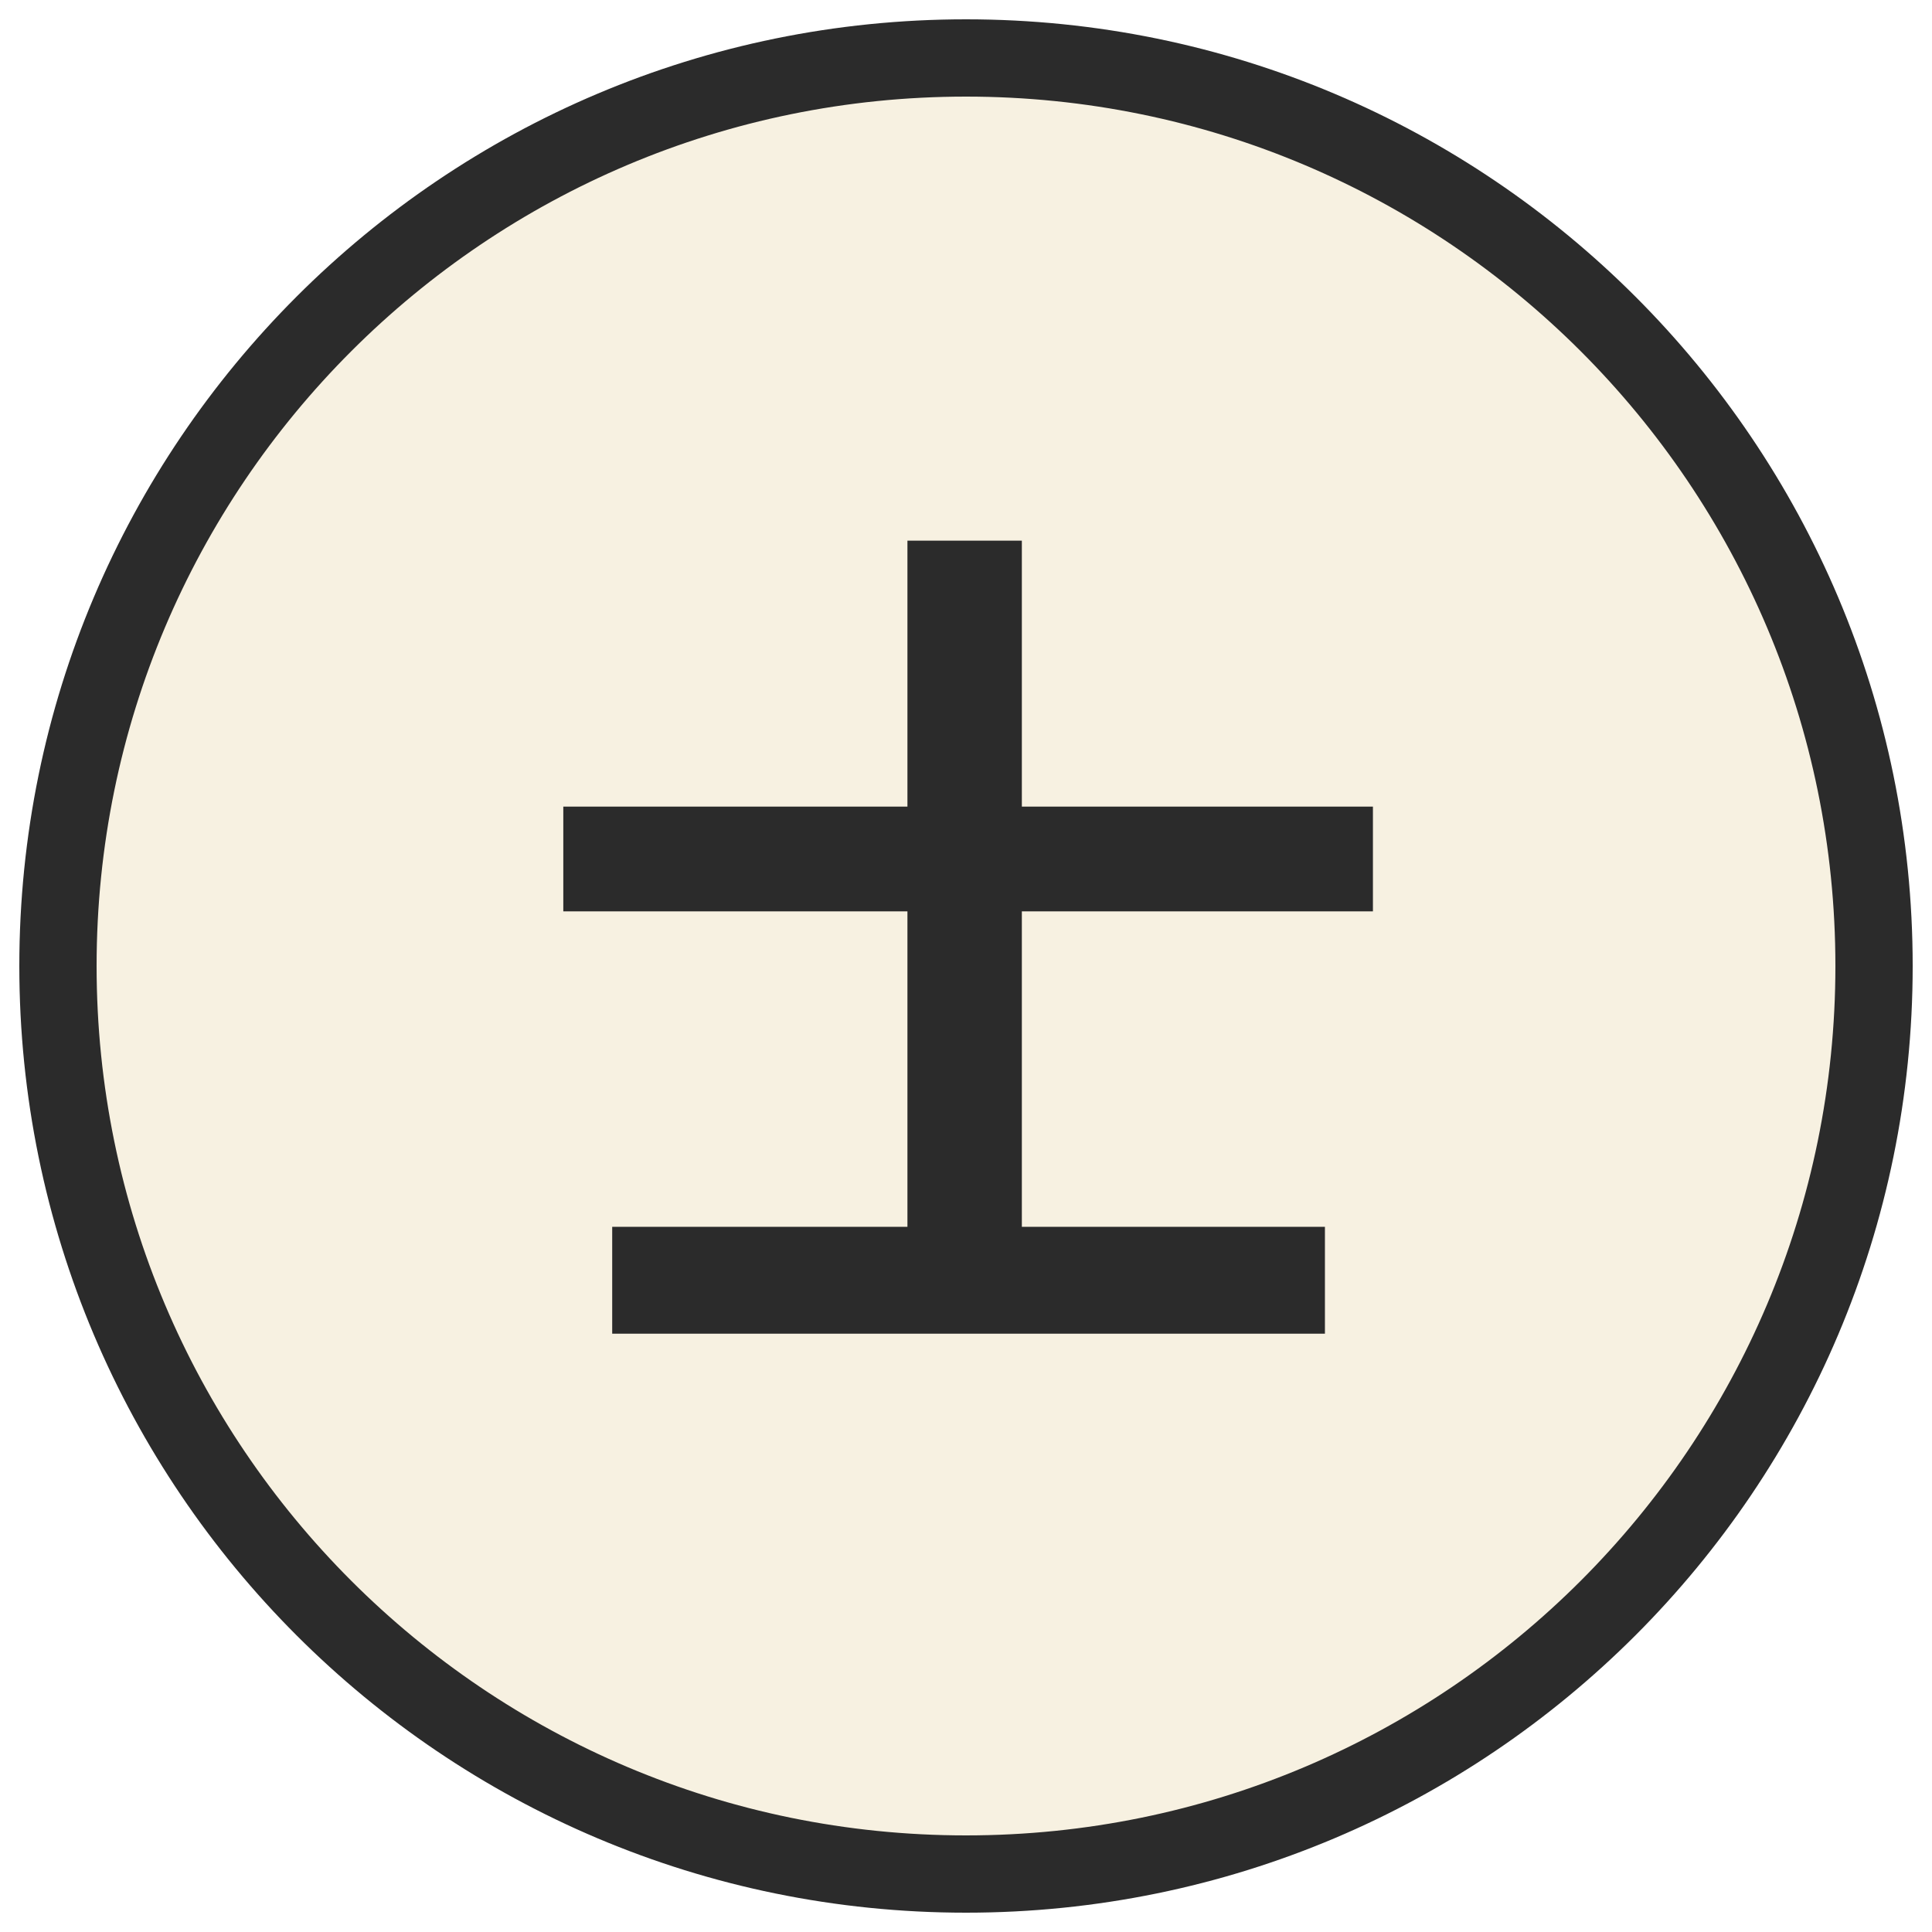
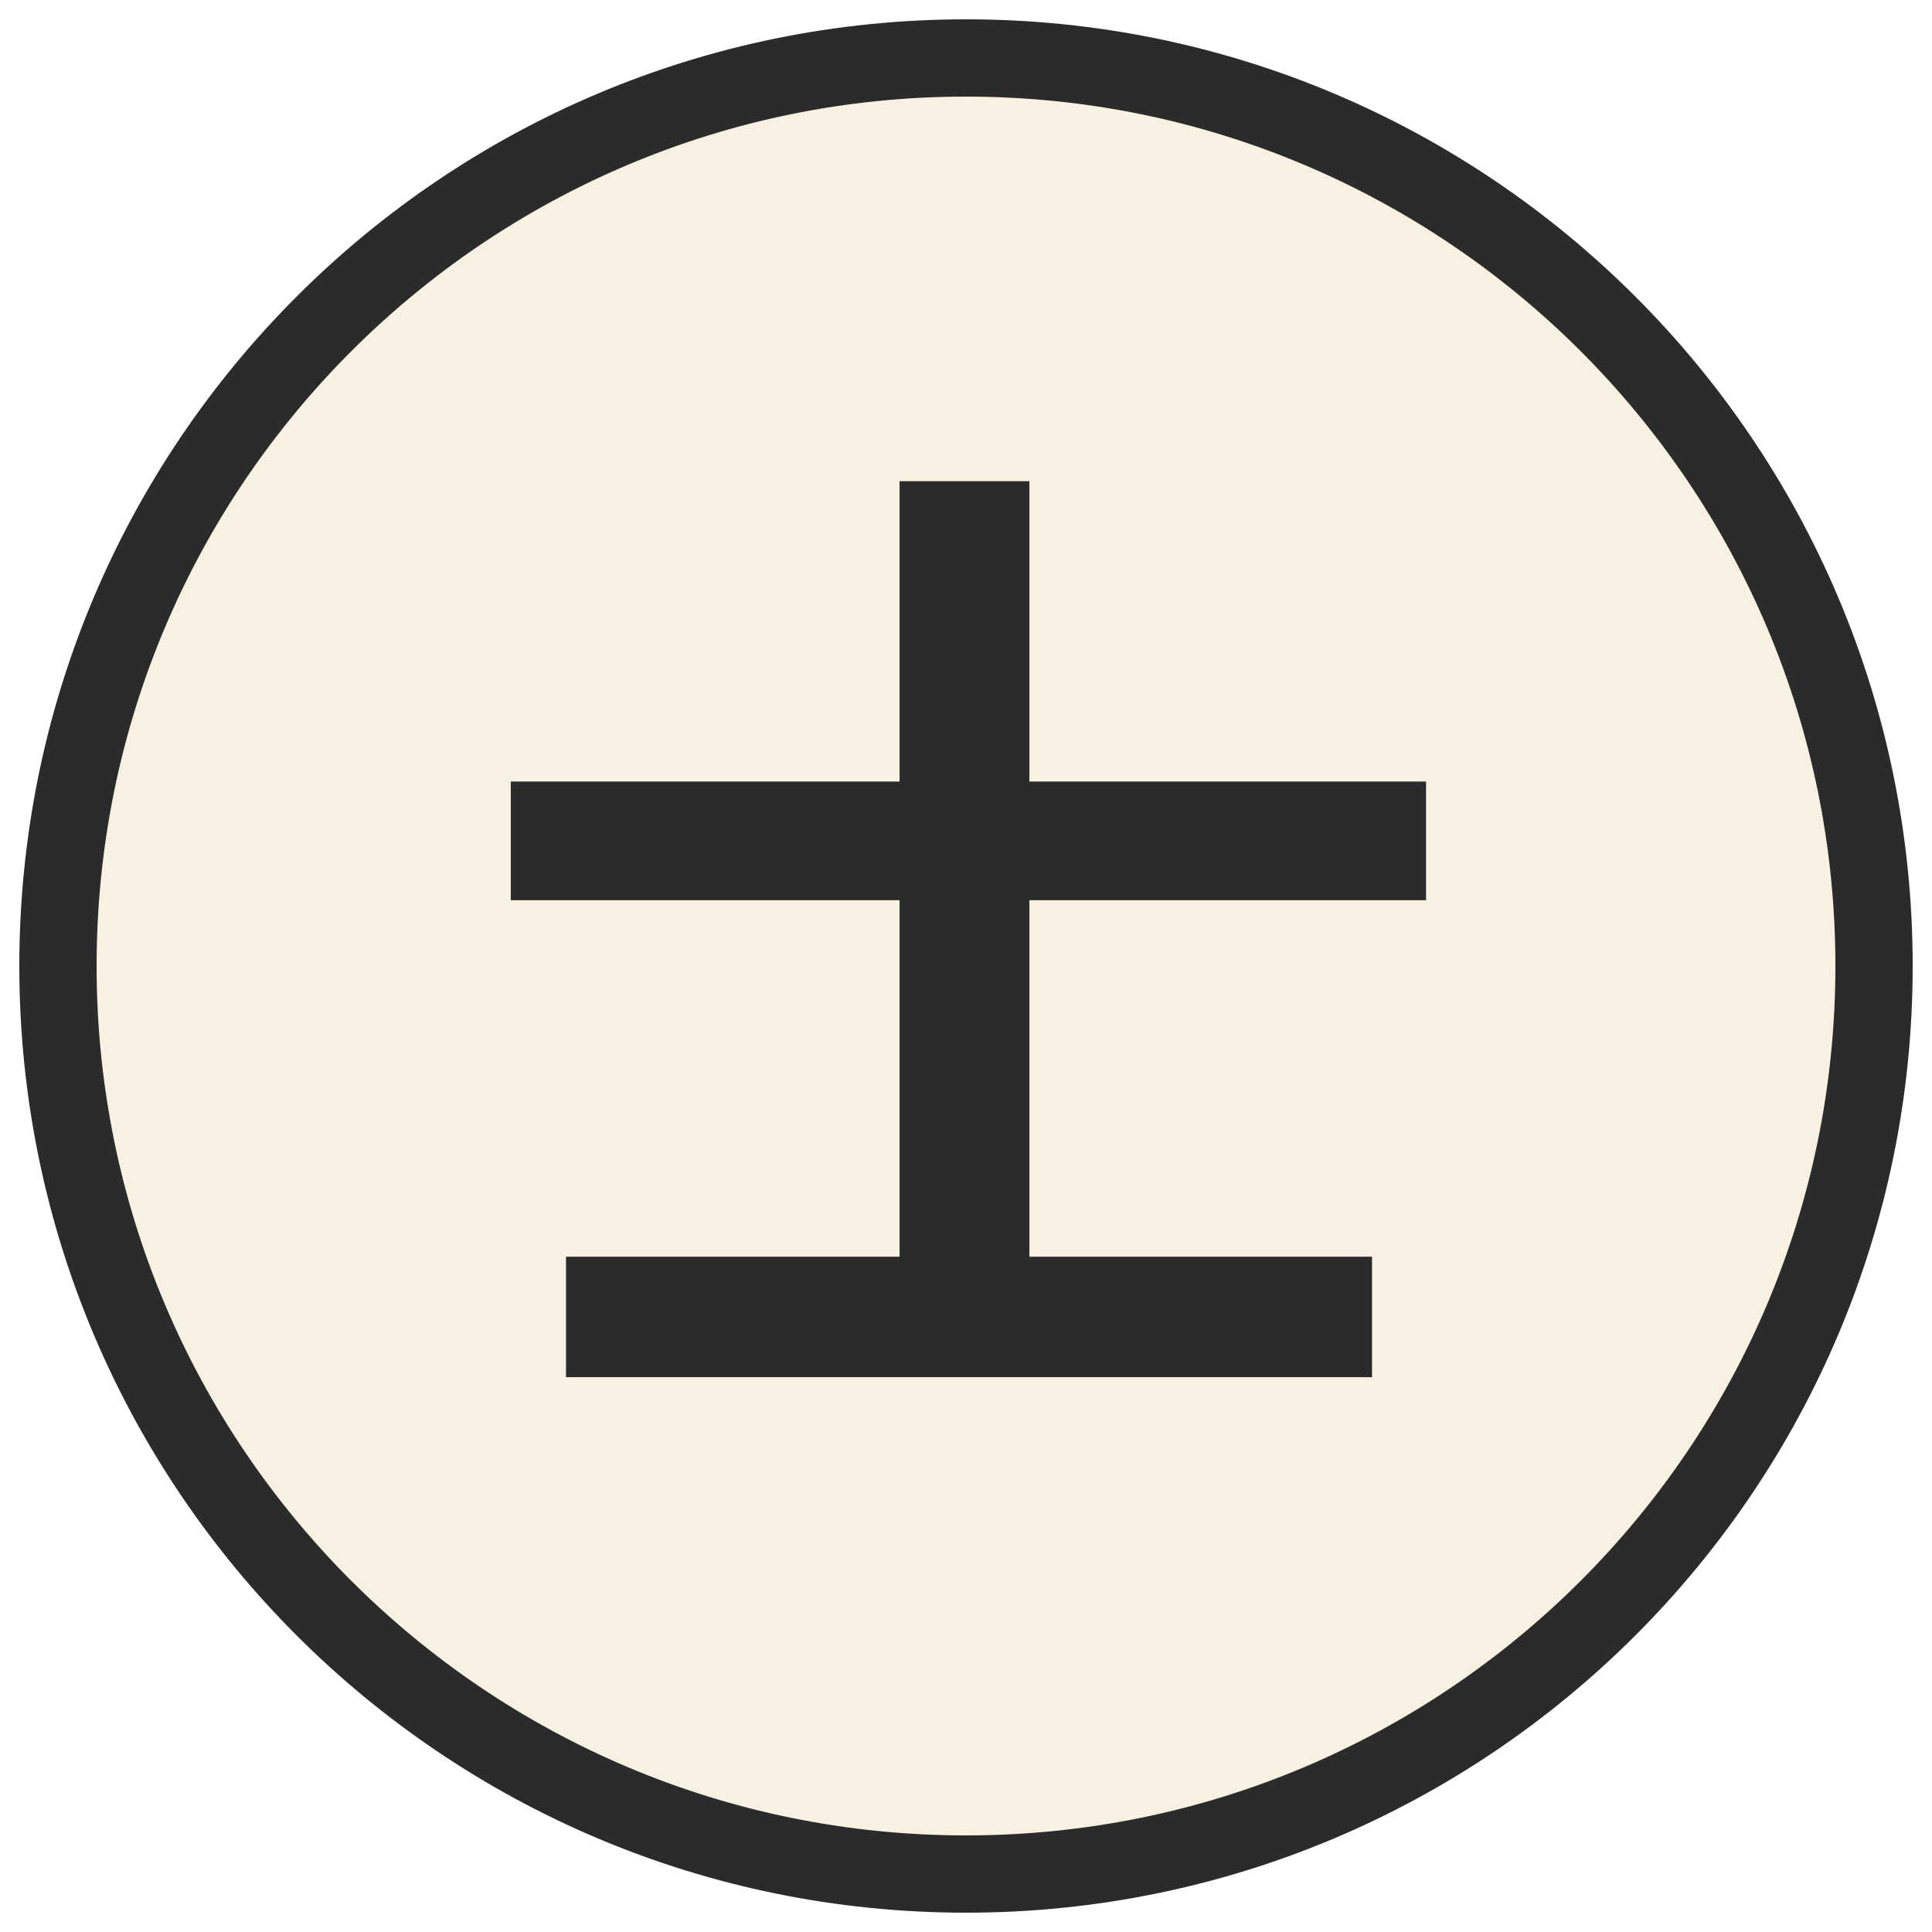
<svg xmlns="http://www.w3.org/2000/svg" viewBox="0 0 100 100" width="256" height="256">
  <circle cx="50" cy="50" r="47" fill="#f7f1e1" stroke="#2b2b2b" stroke-width="4" />
-   <text x="50" y="67" font-family="Noto Sans CJK SC" font-weight="900" font-size="46" fill="#2b2b2b" text-anchor="middle">士</text>
+   <text x="50" y="69" font-family="Noto Sans CJK SC" font-weight="900" font-size="52" fill="#2b2b2b" text-anchor="middle">士</text>
</svg>
